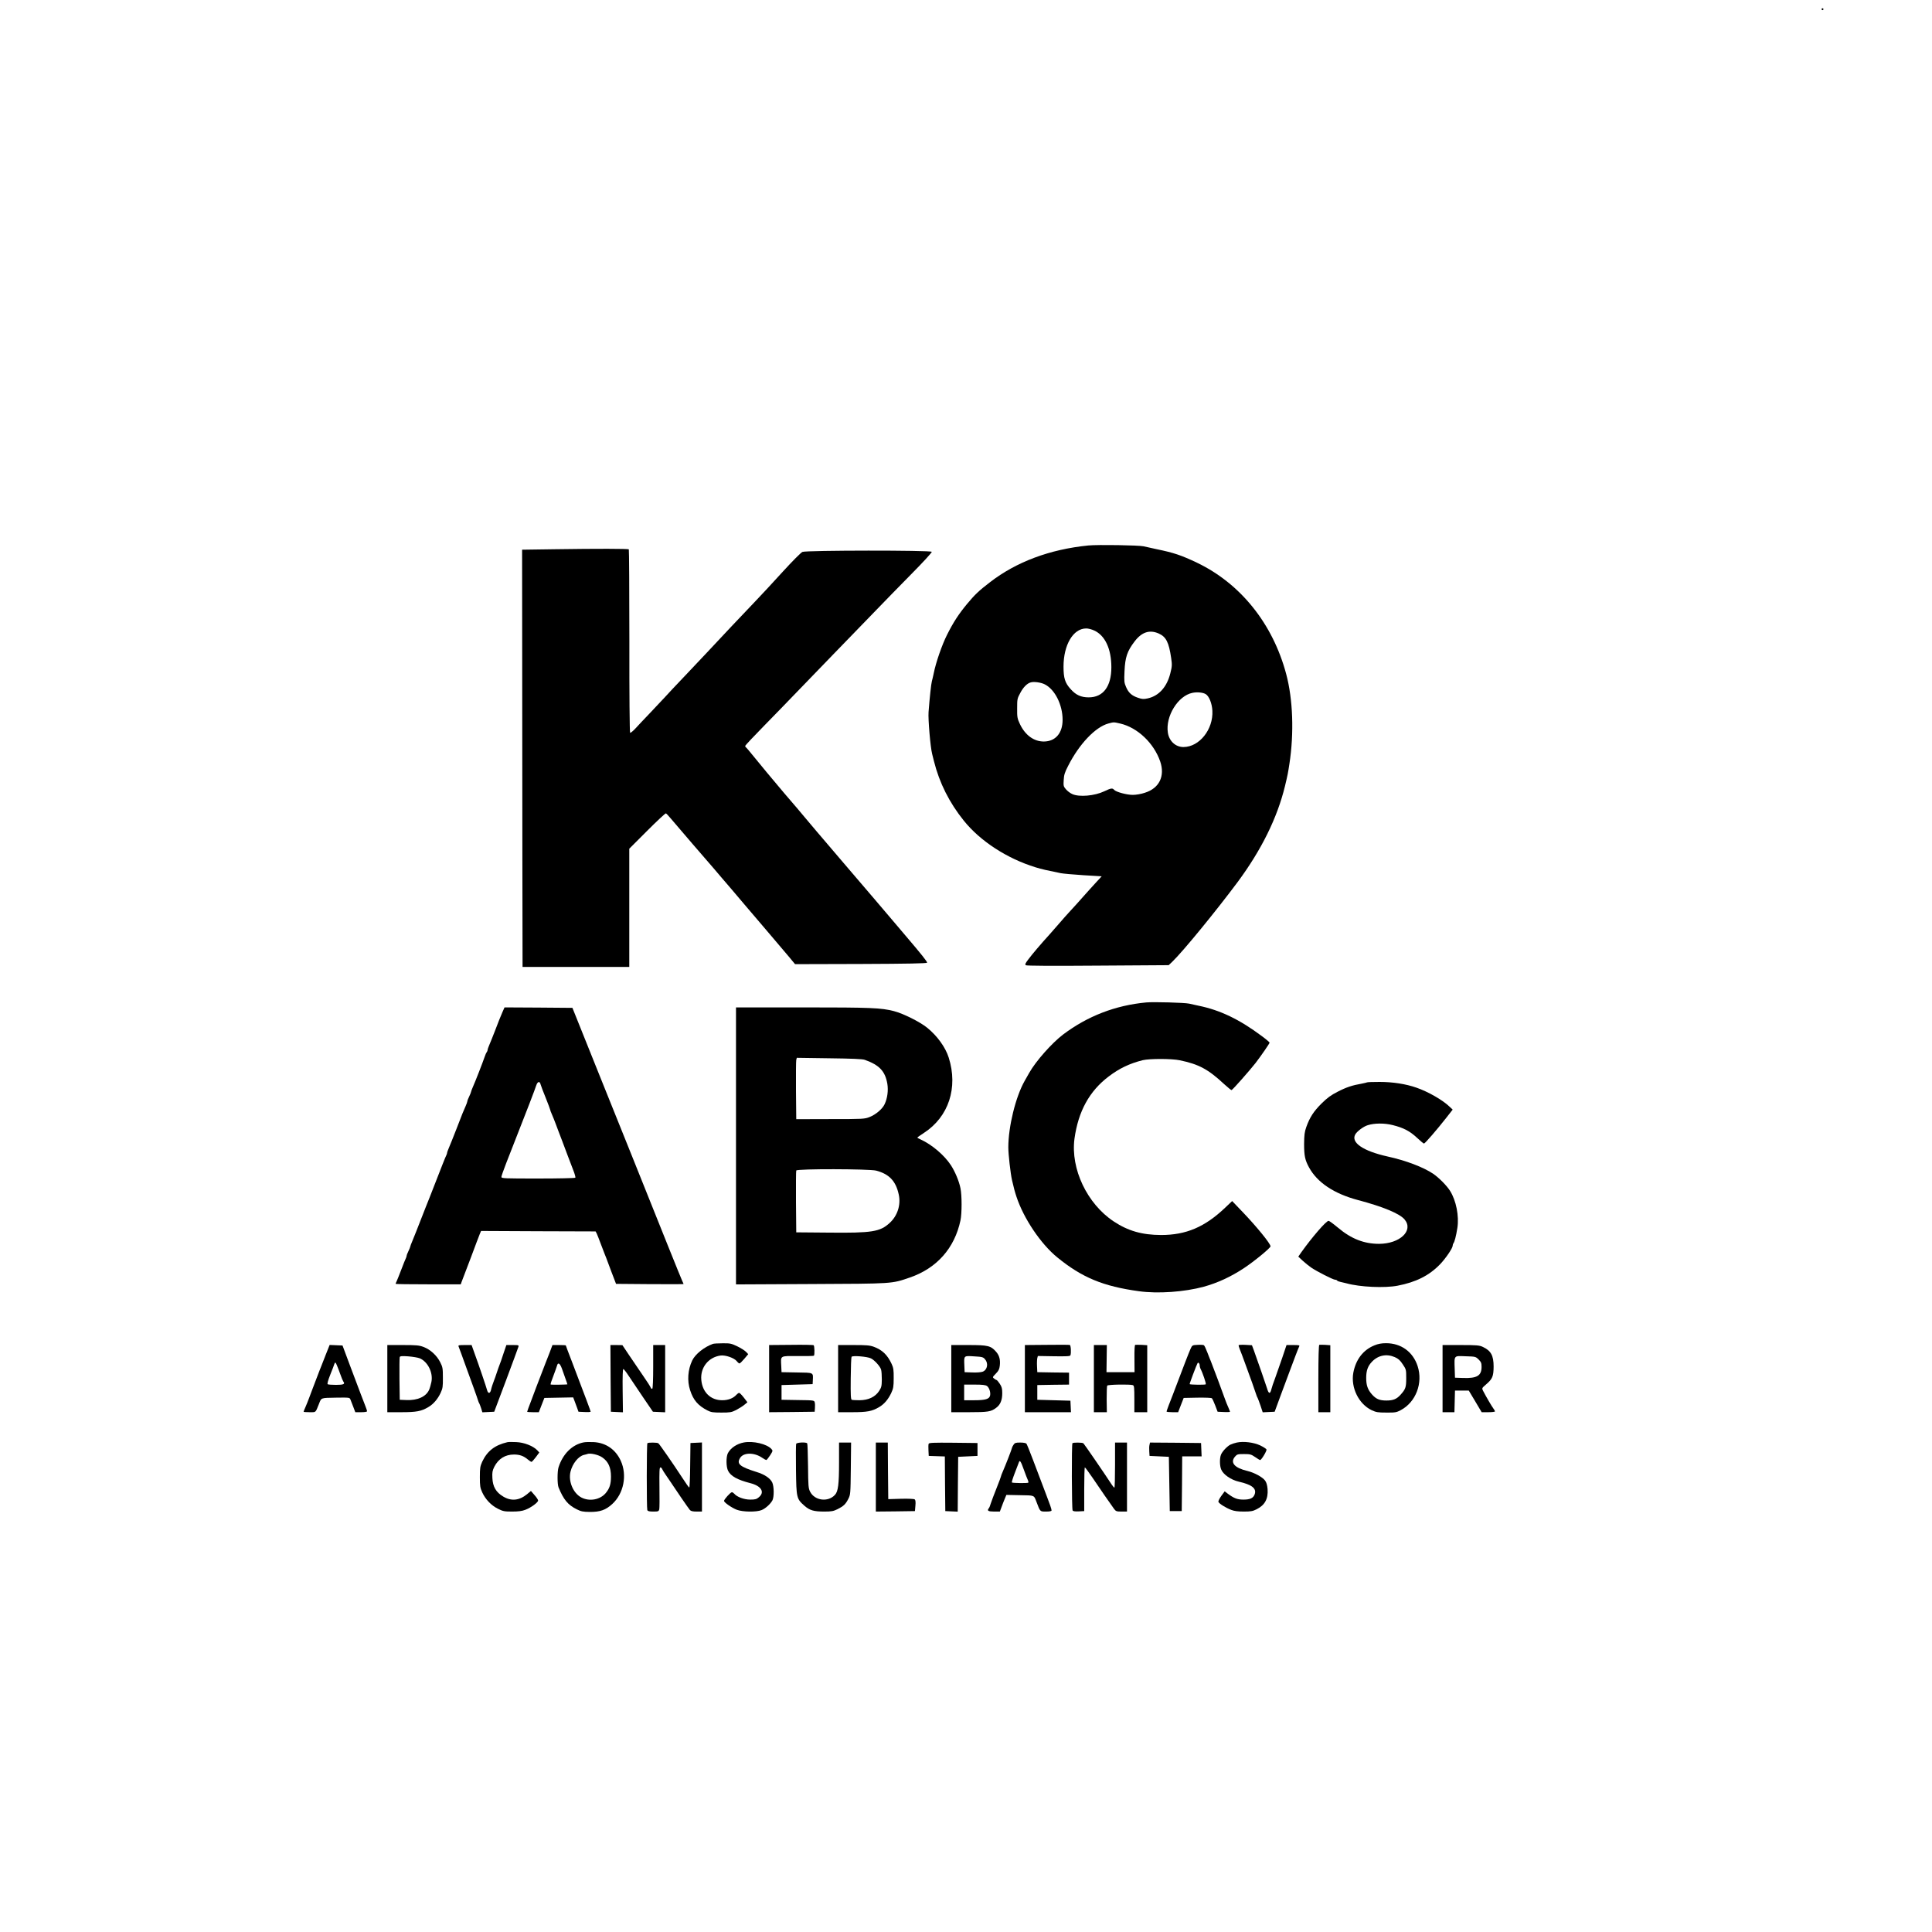
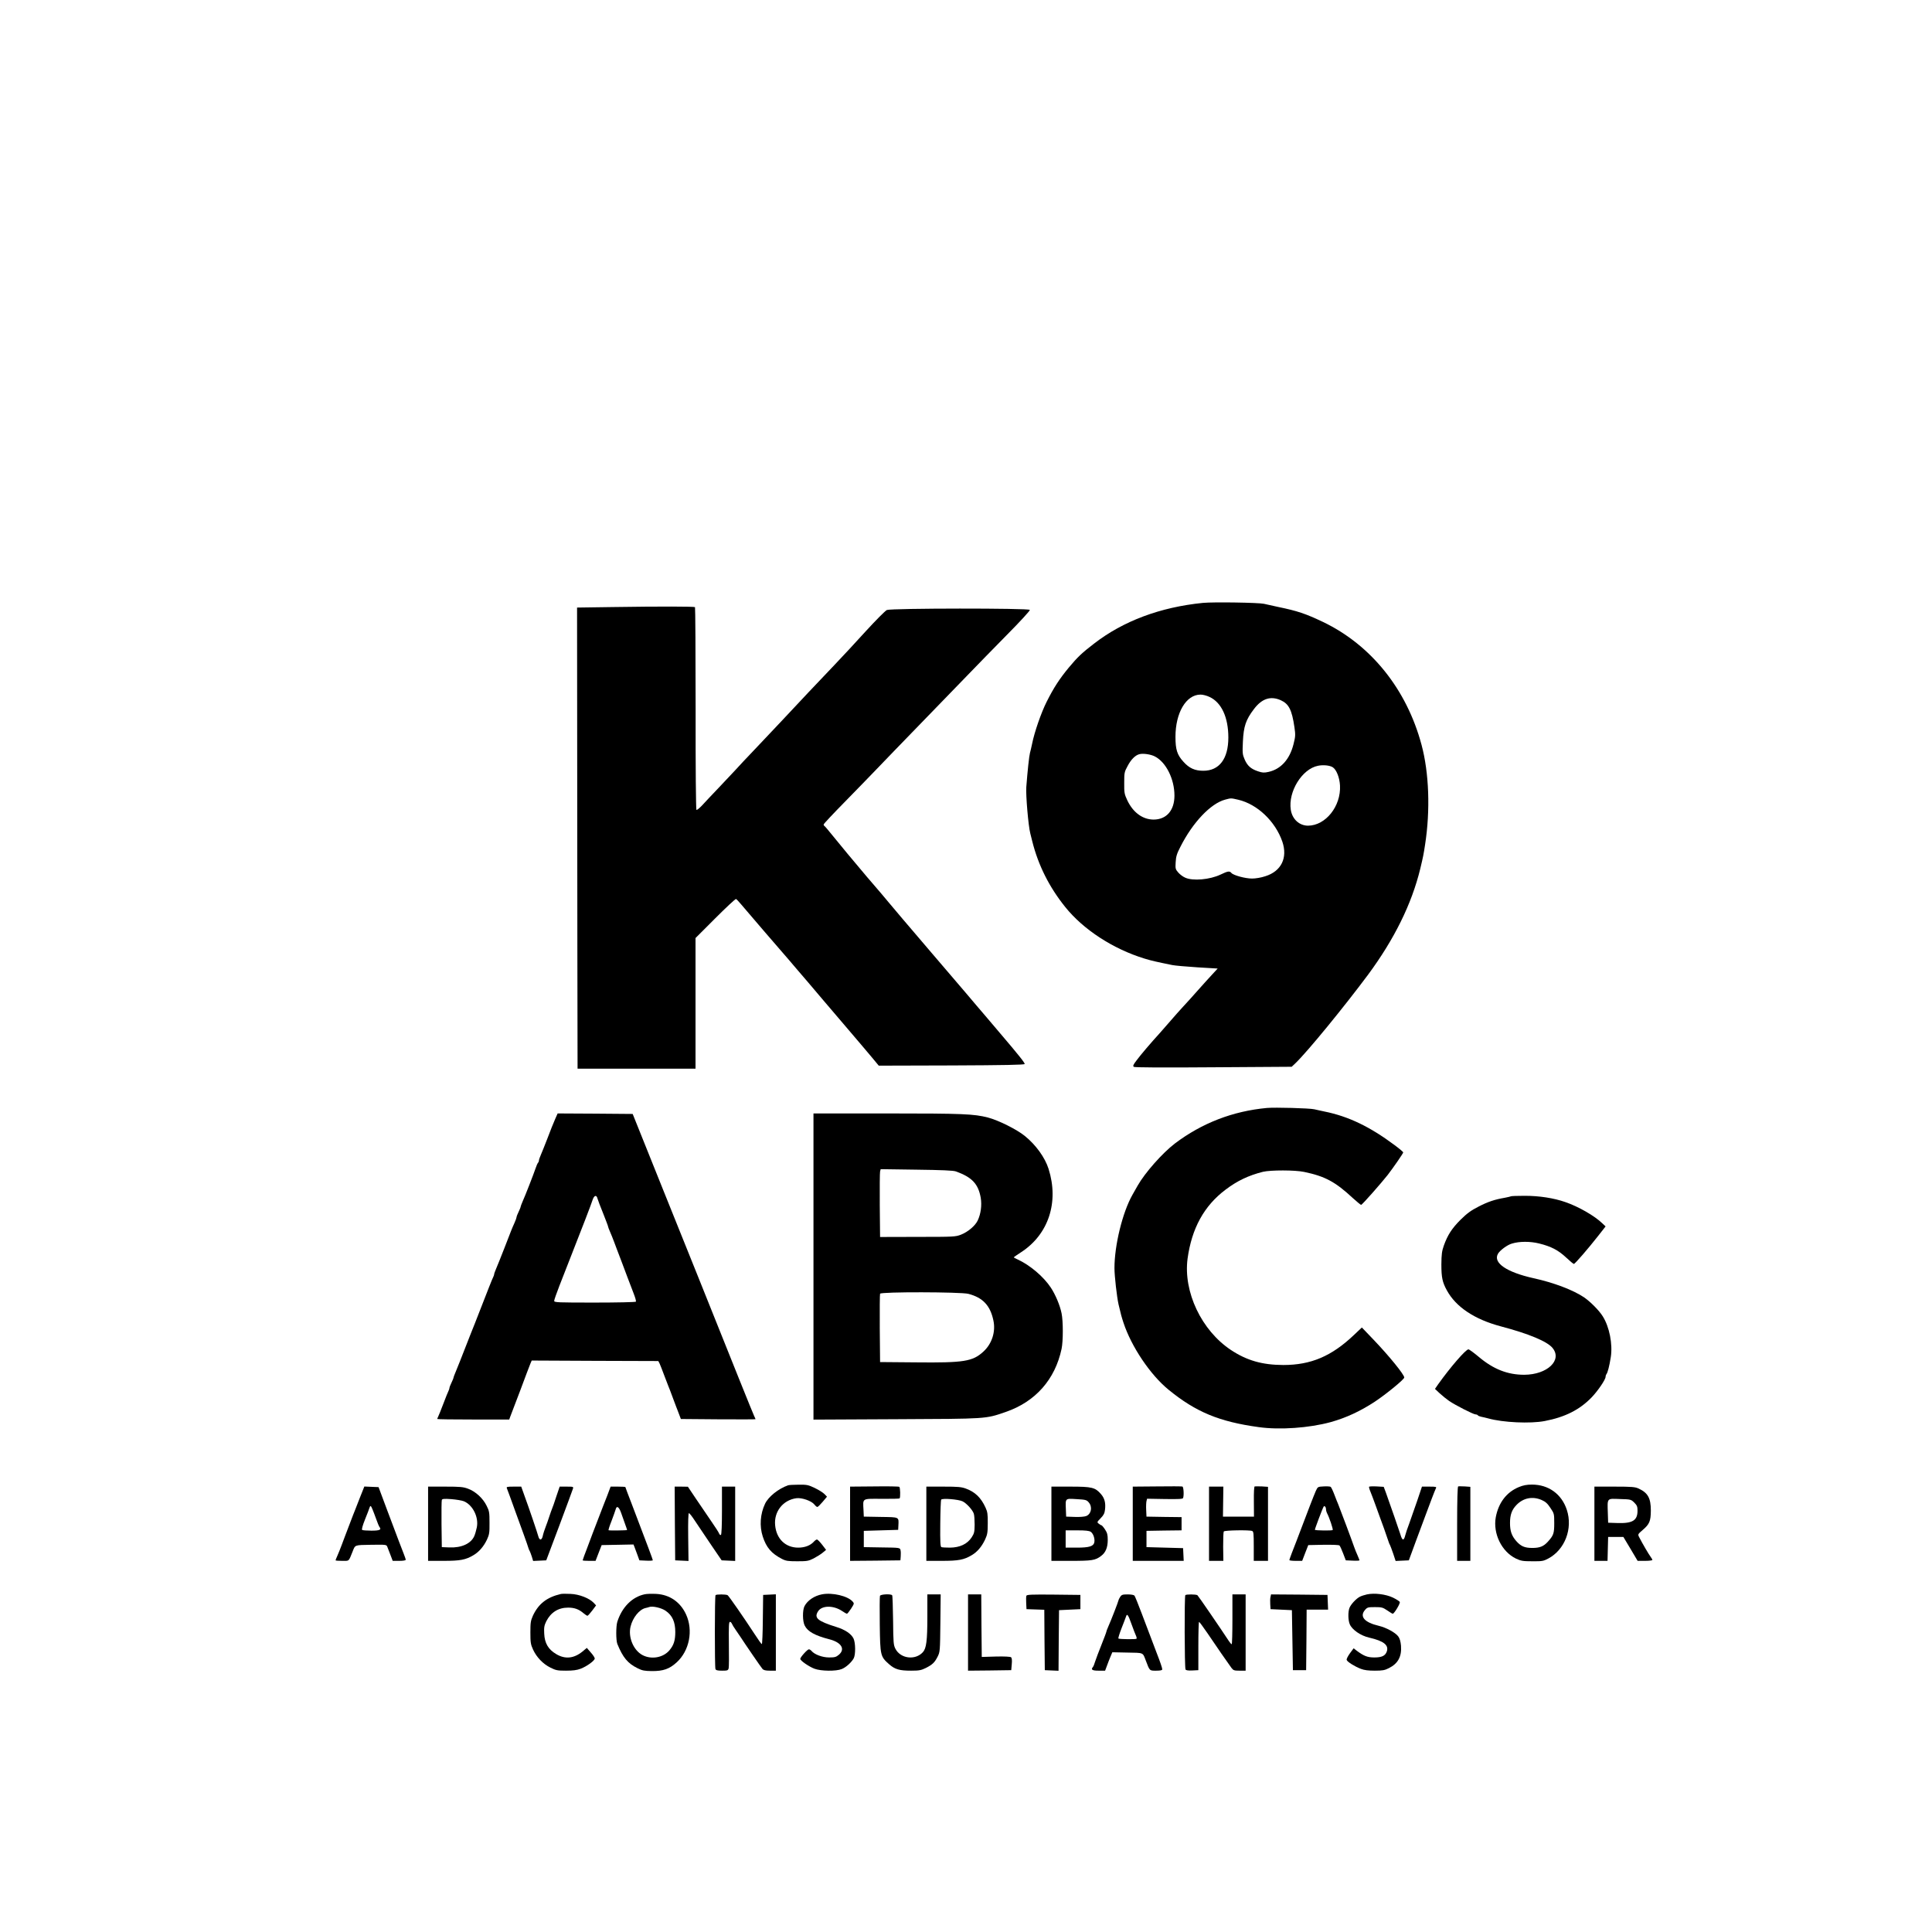
- <svg xmlns="http://www.w3.org/2000/svg" width="96" height="96" viewBox="0 0 21000 21000" preserveAspectRatio="xMidYMid meet">
+ <svg xmlns="http://www.w3.org/2000/svg" width="96" height="96" viewBox="0 0 19000 19000" preserveAspectRatio="xMidYMid meet">
  <g transform="matrix(1 0 0 -1 0 20570)" fill="#000" stroke="none">
    <path d="M19800 20470 c0 -5 5 -10 10 -10 6 0 10 5 10 10 0 6 -4 10 -10 10 -5 0 -10 -4 -10 -10z" />
    <path d="M11830 14641 c-419 -42 -783 -178 -1070 -400 -120 -92 -163 -133 -248 -235 -91 -110 -149 -198 -219 -338 -54 -107 -121 -301 -143 -413 -7 -33 -16 -73 -21 -90 -8 -29 -24 -177 -36 -335 -6 -77 20 -382 39 -455 5 -22 14 -58 20 -80 59 -235 167 -450 324 -645 178 -222 470 -412 779 -507 72 -22 118 -32 275 -64 25 -5 135 -15 245 -22 l200 -12 -60 -65 c-33 -36 -96 -105 -140 -155 -43 -49 -106 -119 -140 -155 -33 -36 -87 -96 -120 -135 -33 -38 -80 -92 -105 -120 -94 -103 -190 -216 -231 -271 -35 -46 -40 -57 -28 -66 9 -6 281 -8 783 -4 l769 5 40 38 c118 114 477 553 710 866 259 350 430 697 514 1042 30 125 33 142 48 240 52 336 39 705 -35 980 -146 546 -496 982 -970 1209 -171 81 -250 108 -440 147 -52 11 -115 25 -140 31 -54 12 -494 19 -600 9z m65 -925 c117 -54 185 -200 185 -399 0 -209 -89 -327 -246 -327 -83 0 -139 25 -196 89 -62 68 -78 120 -78 245 0 237 105 414 245 415 22 1 63 -10 90 -23z m700 -32 c80 -36 110 -95 135 -266 11 -75 10 -91 -9 -166 -37 -149 -124 -246 -245 -273 -45 -10 -61 -9 -105 6 -69 23 -104 54 -131 117 -21 48 -22 63 -17 173 7 152 29 217 109 322 78 103 163 131 263 87z m-1238 -553 c110 -56 193 -222 193 -385 0 -146 -78 -235 -204 -236 -108 0 -203 69 -260 190 -28 60 -31 74 -30 170 0 100 1 108 34 168 33 63 75 105 115 115 35 10 112 -1 152 -22z m1749 -106 c37 -23 68 -102 72 -180 11 -203 -141 -394 -314 -395 -86 0 -156 64 -170 157 -27 178 111 401 267 432 52 11 116 4 145 -14z m-928 -320 c187 -44 364 -212 433 -412 54 -159 -10 -291 -167 -340 -41 -14 -96 -23 -131 -23 -67 0 -184 32 -203 55 -18 21 -34 19 -107 -16 -105 -50 -273 -65 -348 -30 -23 10 -53 33 -69 52 -26 30 -28 38 -24 100 3 55 11 83 47 152 120 238 297 425 439 463 60 16 56 16 130 -1z" />
    <path d="M6025 14600 l-350 -5 1 -1085 c0 -597 2 -1617 2 -2267 l2 -1183 580 0 580 0 0 643 0 642 194 194 c106 106 198 192 204 190 6 -2 27 -25 49 -51 34 -41 442 -516 468 -544 5 -6 42 -49 80 -94 39 -46 90 -106 115 -134 25 -29 90 -105 145 -171 55 -65 170 -200 255 -299 85 -100 186 -218 224 -264 l68 -82 716 2 c512 2 716 6 719 14 3 10 -54 83 -247 309 -41 48 -104 122 -140 165 -36 42 -121 141 -188 221 -68 79 -156 182 -195 228 -40 46 -103 121 -142 166 -38 45 -104 122 -145 170 -41 49 -104 123 -140 164 -36 42 -99 117 -140 166 -41 50 -106 126 -145 171 -38 44 -99 115 -135 159 -36 43 -92 110 -125 149 -33 39 -95 115 -138 168 -43 53 -82 100 -87 103 -6 3 -10 11 -10 17 0 6 96 108 213 227 116 119 255 261 307 316 52 55 248 257 435 450 187 192 401 413 475 490 74 77 240 247 368 377 132 133 232 242 230 250 -6 18 -1363 17 -1406 -1 -16 -7 -109 -101 -208 -209 -98 -108 -237 -258 -309 -333 -129 -134 -385 -406 -519 -550 -38 -41 -146 -155 -240 -254 -94 -99 -192 -202 -216 -230 -25 -27 -97 -104 -160 -170 -63 -66 -137 -144 -163 -173 -27 -29 -53 -50 -58 -47 -5 4 -9 416 -8 997 0 545 -3 993 -6 997 -8 7 -336 8 -810 1z" />
    <path d="M12460 9674 c-336 -31 -640 -149 -905 -349 -123 -94 -295 -288 -367 -415 -14 -25 -37 -65 -51 -90 -98 -173 -177 -497 -177 -721 0 -78 24 -285 40 -356 24 -102 29 -121 49 -182 78 -236 264 -512 443 -658 268 -219 499 -315 888 -368 207 -29 495 -8 705 49 151 42 292 107 435 201 112 74 290 220 290 238 0 29 -149 212 -302 372 l-115 120 -77 -73 c-221 -210 -424 -296 -696 -296 -207 1 -358 44 -515 148 -289 192 -469 571 -426 898 41 298 162 519 373 678 116 88 226 140 368 176 75 18 315 18 405 -1 206 -43 307 -97 481 -259 40 -36 76 -66 80 -65 10 0 198 214 261 294 57 74 153 213 153 222 0 4 -37 36 -83 70 -245 183 -455 284 -692 332 -27 6 -72 15 -100 22 -51 11 -384 20 -465 13z" />
    <path d="M5461 9568 c-32 -75 -34 -81 -81 -203 -23 -60 -51 -129 -61 -152 -11 -24 -19 -49 -19 -56 0 -7 -4 -17 -9 -22 -5 -6 -16 -30 -24 -55 -19 -56 -102 -270 -128 -327 -10 -24 -19 -46 -19 -51 0 -5 -9 -27 -20 -50 -11 -22 -20 -46 -20 -52 0 -5 -9 -32 -21 -58 -27 -60 -25 -56 -99 -247 -34 -88 -71 -179 -81 -202 -10 -24 -19 -47 -19 -53 0 -6 -4 -18 -9 -28 -13 -26 -38 -90 -181 -457 -4 -11 -13 -33 -20 -50 -7 -16 -16 -39 -20 -50 -99 -254 -136 -347 -151 -382 -10 -24 -19 -46 -19 -51 0 -5 -9 -27 -20 -50 -11 -22 -20 -46 -20 -52 0 -5 -4 -18 -9 -28 -5 -9 -28 -66 -51 -127 -23 -60 -46 -118 -51 -127 -5 -10 -9 -20 -9 -23 0 -3 159 -5 354 -5 l354 0 10 28 c6 15 50 131 98 257 47 127 92 245 99 262 l14 33 623 -3 622 -2 13 -25 c6 -14 26 -63 43 -110 18 -47 36 -95 41 -107 5 -13 13 -33 18 -45 5 -13 19 -50 31 -83 12 -33 26 -69 30 -80 4 -11 17 -42 27 -70 l19 -50 367 -3 c202 -1 367 -1 367 1 0 2 -6 17 -14 33 -12 24 -214 527 -547 1359 -26 66 -183 455 -348 865 l-299 745 -369 3 -369 2 -23 -52z m415 -785 c4 -15 29 -81 56 -147 26 -66 48 -123 48 -128 0 -4 8 -27 19 -51 10 -23 29 -69 41 -102 12 -33 26 -69 30 -80 4 -11 22 -57 39 -102 17 -46 45 -120 62 -165 17 -46 44 -116 60 -157 16 -40 26 -77 23 -82 -3 -5 -185 -9 -405 -9 -365 0 -399 1 -399 17 0 9 23 75 51 147 28 72 75 192 104 266 111 281 213 546 224 583 15 43 38 48 47 10z" />
    <path d="M8000 8114 l0 -1505 813 4 c899 4 877 2 1077 71 293 101 486 319 550 621 16 76 16 272 0 349 -16 80 -60 183 -105 252 -72 109 -205 222 -327 278 -21 9 -38 19 -38 21 0 2 33 25 73 51 268 174 373 491 269 819 -35 111 -125 236 -234 324 -79 64 -259 154 -363 181 -138 35 -240 40 -987 40 l-728 0 0 -1506z m1400 936 c159 -57 221 -123 245 -260 12 -73 1 -158 -30 -223 -24 -51 -95 -112 -164 -139 -54 -21 -68 -22 -426 -22 l-370 -1 -3 310 c-1 171 0 321 3 334 l6 23 352 -5 c247 -3 362 -8 387 -17z m123 -1204 c142 -37 215 -114 246 -260 25 -112 -14 -233 -100 -310 -104 -95 -191 -109 -659 -104 l-355 3 -3 330 c-1 181 0 336 3 342 7 20 793 18 868 -1z" />
    <path d="M14859 8805 c-3 -2 -29 -8 -59 -14 -99 -17 -167 -39 -261 -88 -73 -37 -112 -66 -175 -128 -85 -85 -127 -149 -165 -255 -19 -54 -23 -85 -24 -185 0 -128 10 -175 54 -255 89 -163 271 -285 531 -354 273 -72 456 -148 508 -212 99 -120 -51 -263 -278 -264 -163 0 -302 54 -446 175 -49 41 -95 75 -103 75 -26 0 -179 -177 -298 -344 l-31 -45 46 -43 c26 -24 68 -58 94 -76 62 -42 238 -132 260 -132 9 0 19 -4 22 -9 3 -5 18 -11 33 -14 16 -3 46 -10 68 -16 146 -41 416 -53 556 -26 199 38 343 110 461 232 61 63 138 176 138 203 0 9 4 20 8 26 12 13 29 78 43 167 20 128 -13 297 -79 402 -37 59 -120 142 -183 186 -107 72 -297 145 -499 189 -264 59 -398 151 -349 239 19 34 91 88 137 101 74 23 181 23 269 1 118 -29 188 -66 265 -138 37 -35 71 -63 76 -63 11 0 142 152 240 277 l72 92 -33 31 c-75 73 -234 164 -362 208 -114 40 -258 62 -399 62 -73 0 -135 -2 -137 -5z" />
    <path d="M7750 5963 c-96 -34 -193 -112 -226 -181 -48 -101 -56 -221 -23 -322 35 -109 86 -168 189 -221 39 -20 60 -23 150 -23 95 0 110 2 160 27 30 16 71 41 89 56 l35 29 -39 51 c-22 28 -44 51 -51 51 -6 0 -19 -9 -30 -21 -34 -38 -89 -59 -154 -59 -126 0 -215 87 -227 220 -13 134 77 248 209 266 53 7 149 -26 177 -62 10 -13 23 -24 29 -24 6 0 29 23 52 50 l43 51 -24 25 c-13 14 -56 41 -95 60 -65 31 -78 34 -160 33 -49 0 -96 -3 -104 -6z" />
    <path d="M14938 5946 c-122 -50 -201 -154 -228 -297 -29 -161 58 -339 199 -407 50 -23 68 -26 161 -26 95 -1 110 2 155 26 165 87 244 295 184 479 -51 156 -180 249 -343 249 -51 0 -87 -7 -128 -24z m222 -127 c39 -17 58 -34 87 -78 37 -55 38 -58 38 -151 0 -101 -7 -120 -64 -183 -41 -45 -79 -60 -151 -60 -76 0 -113 16 -159 68 -45 52 -61 98 -61 177 0 80 17 129 63 177 67 70 158 88 247 50z" />
    <path d="M8598 5952 l-238 -2 0 -365 0 -365 248 2 247 3 3 39 c2 22 1 50 -2 62 -6 23 -7 24 -184 26 l-177 3 0 80 0 80 169 5 169 5 2 40 c4 89 14 84 -174 87 l-166 3 -3 65 c-6 119 -18 111 179 110 94 -1 173 1 176 4 9 9 7 107 -3 114 -5 4 -116 6 -246 4z" />
    <path d="M11378 5952 l-238 -2 0 -365 0 -365 250 0 251 0 -3 63 -3 62 -180 5 -180 5 0 80 0 80 173 3 172 2 0 65 0 65 -172 2 -173 3 -3 65 c-2 35 0 75 3 88 l6 23 174 -3 c139 -2 176 0 180 10 10 28 5 110 -7 113 -7 2 -120 3 -250 1z" />
    <path d="M12339 5952 c-6 -3 -9 -58 -8 -150 l1 -147 -152 0 -153 0 2 148 2 147 -70 0 -71 0 0 -365 0 -365 70 0 71 0 -2 139 c0 77 2 144 6 150 7 12 251 16 279 5 14 -5 16 -28 16 -150 l0 -144 70 0 70 0 0 364 0 364 -60 4 c-33 1 -65 1 -71 0z" />
    <path d="M13017 5952 c-57 -3 -58 -3 -77 -45 -18 -40 -85 -214 -152 -392 -16 -44 -34 -89 -38 -100 -31 -77 -70 -181 -70 -187 0 -5 28 -8 63 -8 l63 0 30 78 30 77 149 3 c89 1 152 -1 158 -7 6 -6 22 -41 36 -78 l26 -68 68 -3 c37 -2 67 0 67 3 0 3 -9 24 -19 48 -11 23 -26 62 -35 87 -17 51 -142 384 -155 415 -5 11 -22 53 -37 93 -15 40 -32 76 -38 80 -6 4 -37 6 -69 4z m23 -223 c0 -10 4 -27 9 -37 23 -42 64 -163 57 -169 -7 -7 -167 -5 -175 2 -3 3 74 208 86 228 8 13 23 -3 23 -24z" />
    <path d="M13464 5949 c-2 -4 3 -24 12 -45 9 -22 34 -87 55 -146 22 -60 57 -159 80 -220 22 -62 43 -122 46 -133 3 -11 9 -24 13 -30 3 -5 17 -43 31 -83 l24 -73 65 3 65 3 68 185 c38 102 82 220 98 263 16 42 43 114 60 160 17 45 35 90 40 100 8 15 3 17 -64 17 l-73 0 -46 -137 c-26 -76 -61 -176 -78 -223 -18 -47 -36 -100 -40 -118 -14 -58 -30 -55 -48 8 -10 34 -102 297 -143 412 l-21 56 -70 4 c-39 2 -72 0 -74 -3z" />
    <path d="M14340 5952 c-6 -2 -10 -137 -10 -368 l0 -364 65 0 65 0 0 364 0 364 -55 4 c-30 1 -60 2 -65 0z" />
    <path d="M3540 5843 c-23 -59 -45 -117 -50 -128 -4 -11 -12 -31 -18 -45 -5 -14 -24 -63 -42 -110 -18 -47 -36 -94 -40 -105 -4 -11 -18 -47 -30 -80 -12 -33 -31 -79 -41 -102 -11 -24 -19 -45 -19 -48 0 -3 29 -5 65 -5 72 0 62 -9 102 90 27 69 17 65 182 68 149 2 151 2 160 -20 5 -13 19 -49 31 -80 l22 -58 64 0 c39 0 64 4 64 11 0 6 -9 31 -19 57 -10 26 -32 83 -49 127 -16 44 -68 181 -115 305 l-84 225 -70 3 -70 3 -43 -108z m123 -116 c8 -18 24 -62 37 -97 12 -36 27 -70 32 -77 22 -27 2 -36 -79 -36 -44 0 -85 3 -91 7 -7 4 3 41 28 104 22 53 41 105 44 115 8 25 14 21 29 -16z" />
    <path d="M4210 5585 l0 -365 153 0 c163 0 216 10 292 55 55 32 102 86 134 154 23 50 26 68 25 166 0 101 -2 115 -29 168 -36 73 -108 139 -181 166 -47 18 -78 21 -224 21 l-170 0 0 -365z m352 221 c88 -37 148 -157 127 -258 -6 -29 -17 -67 -25 -85 -33 -74 -126 -116 -245 -111 l-74 3 -3 225 c-1 123 0 231 3 239 4 11 23 13 93 8 49 -4 104 -13 124 -21z" />
    <path d="M4985 5933 c9 -23 37 -98 87 -238 22 -60 58 -159 80 -220 22 -60 42 -119 45 -130 3 -11 9 -24 13 -30 3 -5 12 -29 20 -53 l13 -43 65 3 64 3 128 340 c70 187 130 350 134 363 7 21 5 22 -61 22 l-69 0 -33 -97 c-17 -54 -36 -107 -41 -118 -5 -11 -18 -49 -30 -85 -12 -36 -25 -74 -30 -85 -13 -33 -28 -78 -34 -107 -4 -16 -13 -28 -20 -28 -8 0 -17 12 -21 28 -8 32 -91 277 -138 405 l-31 87 -74 0 c-67 0 -73 -2 -67 -17z" />
    <path d="M5972 5862 c-19 -48 -37 -96 -42 -107 -4 -11 -27 -69 -50 -130 -23 -60 -46 -119 -50 -130 -4 -11 -18 -47 -30 -80 -12 -33 -26 -69 -30 -80 -16 -40 -40 -106 -40 -110 0 -3 29 -5 63 -5 l64 0 30 78 30 77 157 3 156 3 11 -28 c6 -16 19 -50 29 -78 l18 -50 66 -3 c36 -2 66 0 66 4 0 7 -47 133 -209 558 -34 87 -61 160 -61 162 0 2 -33 4 -72 4 l-73 0 -33 -88z m136 -169 c11 -32 29 -83 40 -113 11 -30 20 -56 19 -57 -5 -4 -177 -6 -182 -2 -3 3 10 44 29 91 18 48 36 98 40 112 10 42 32 30 54 -31z" />
    <path d="M6637 5588 l3 -363 65 -3 66 -3 -3 236 c-2 152 1 235 7 234 6 0 31 -32 57 -72 26 -40 96 -144 156 -232 l109 -160 67 -3 66 -3 0 366 0 365 -65 0 -65 0 0 -234 c0 -147 -4 -237 -10 -241 -6 -3 -13 2 -17 12 -3 10 -40 68 -82 128 -42 61 -110 161 -151 222 l-75 112 -65 1 -65 0 2 -362z" />
    <path d="M9110 5585 l0 -365 153 0 c163 0 216 10 292 55 55 32 98 82 132 153 23 50 27 69 27 162 1 89 -3 113 -22 154 -45 98 -102 153 -194 187 -44 16 -79 19 -220 19 l-168 0 0 -365z m357 220 c40 -20 100 -87 110 -122 5 -16 8 -64 8 -108 -1 -72 -4 -85 -30 -125 -43 -65 -116 -99 -212 -100 -39 0 -77 2 -85 5 -10 4 -13 51 -11 230 1 124 5 230 9 237 10 16 171 3 211 -17z" />
    <path d="M10340 5585 l0 -365 194 0 c203 0 238 5 293 47 46 33 67 84 67 159 0 51 -5 70 -27 103 -15 23 -31 41 -35 41 -4 0 -16 7 -26 15 -19 15 -19 16 18 54 30 30 39 49 43 84 8 67 -4 113 -40 154 -57 65 -87 73 -299 73 l-188 0 0 -365z m367 210 c38 -44 26 -113 -24 -134 -17 -7 -64 -11 -114 -9 l-84 3 -3 74 c-4 108 -8 105 106 98 89 -5 99 -8 119 -32z m21 -290 c24 -18 41 -67 34 -103 -8 -39 -50 -52 -172 -52 l-110 0 0 85 0 85 113 0 c85 0 118 -4 135 -15z" />
    <path d="M15680 5585 l0 -365 65 0 64 0 3 118 3 117 75 0 75 0 70 -117 70 -118 73 0 c39 0 72 4 72 9 0 4 -8 19 -18 32 -17 22 -79 128 -112 192 -14 28 -13 29 33 69 69 59 81 87 82 193 0 122 -29 174 -120 216 -35 16 -66 19 -237 19 l-198 0 0 -365z m392 208 c27 -27 32 -40 32 -80 0 -96 -49 -126 -199 -121 l-90 3 -3 95 c-5 151 -11 143 118 138 108 -3 110 -4 142 -35z" />
    <path d="M5515 4894 c-137 -32 -219 -96 -274 -213 -22 -50 -25 -68 -25 -166 0 -97 3 -117 26 -167 35 -76 97 -141 171 -178 54 -27 70 -30 153 -30 68 0 108 5 144 19 61 23 139 80 139 101 0 8 -17 35 -39 59 l-39 45 -43 -36 c-85 -69 -171 -77 -258 -25 -78 46 -114 107 -118 202 -3 61 0 79 21 122 45 87 118 133 214 133 61 0 104 -15 149 -53 18 -15 36 -27 41 -27 5 0 26 23 47 51 l38 51 -23 25 c-44 46 -143 85 -228 88 -42 2 -85 2 -96 -1z" />
    <path d="M6339 4891 c-122 -26 -222 -126 -268 -270 -14 -44 -14 -182 0 -218 55 -134 102 -191 199 -239 46 -23 67 -27 140 -28 113 -1 174 21 245 86 125 114 164 314 92 471 -56 122 -161 195 -294 202 -43 2 -94 1 -114 -4z m207 -162 c66 -45 95 -110 95 -208 0 -84 -15 -130 -57 -180 -61 -73 -177 -94 -265 -48 -89 47 -143 175 -118 280 21 88 86 169 147 183 15 3 32 8 37 10 31 12 120 -8 161 -37z" />
    <path d="M8085 4891 c-75 -14 -143 -59 -173 -116 -21 -40 -20 -150 2 -192 29 -58 101 -98 241 -134 119 -30 161 -97 94 -153 -26 -22 -40 -26 -95 -26 -67 0 -144 29 -173 64 -8 9 -19 16 -26 16 -15 0 -85 -78 -85 -94 1 -18 85 -76 140 -97 64 -24 213 -26 268 -3 43 17 97 67 118 106 19 37 18 151 -2 194 -22 46 -84 88 -170 114 -185 58 -221 89 -178 155 38 58 152 59 238 0 20 -14 41 -25 45 -25 5 0 23 23 41 50 31 49 32 51 15 70 -49 55 -199 90 -300 71z" />
    <path d="M13443 4890 c-23 -5 -54 -15 -70 -23 -38 -20 -89 -76 -102 -110 -15 -39 -14 -121 3 -160 22 -54 107 -113 191 -132 144 -33 195 -74 173 -137 -15 -42 -49 -58 -122 -58 -68 0 -103 14 -173 66 l-31 24 -37 -50 c-20 -28 -35 -57 -31 -65 7 -19 79 -64 139 -87 33 -13 74 -18 137 -18 76 0 98 4 139 25 90 45 127 114 119 220 -4 43 -12 72 -28 93 -28 37 -116 85 -190 103 -141 33 -192 91 -136 156 22 26 30 28 98 28 66 0 77 -3 120 -32 26 -18 50 -33 55 -33 14 0 75 101 69 115 -2 7 -33 27 -68 44 -70 33 -181 47 -255 31z" />
    <path d="M7037 4883 c-9 -8 -9 -706 -1 -727 5 -12 21 -16 65 -16 53 0 59 2 65 24 3 13 4 121 2 240 -2 171 0 216 10 216 7 0 16 -8 19 -17 4 -10 21 -38 38 -62 16 -24 37 -54 45 -66 48 -74 205 -303 218 -317 11 -13 30 -18 74 -18 l58 0 0 375 0 376 -62 -3 -63 -3 -3 -242 c-1 -134 -6 -243 -10 -242 -4 0 -37 46 -73 102 -101 155 -251 371 -263 379 -14 10 -110 10 -119 1z" />
    <path d="M8654 4876 c-3 -8 -4 -135 -2 -283 4 -305 6 -314 92 -390 57 -50 101 -63 216 -63 79 0 99 4 144 26 65 33 87 53 117 112 23 46 24 53 27 330 l3 282 -66 0 -65 0 0 -220 c0 -235 -10 -311 -44 -348 -74 -82 -219 -65 -270 33 -19 37 -21 59 -23 278 -2 131 -5 243 -9 248 -9 16 -114 11 -120 -5z" />
    <path d="M9520 4515 l0 -375 213 2 212 3 5 58 c4 40 1 62 -7 69 -8 6 -65 9 -150 7 l-138 -4 -3 308 -2 307 -65 0 -65 0 0 -375z" />
    <path d="M10094 4877 c-3 -8 -4 -41 -2 -73 l3 -59 87 -3 88 -3 2 -297 3 -297 67 -3 68 -3 2 298 3 298 105 5 105 5 0 70 0 70 -263 3 c-216 2 -263 0 -268 -11z" />
    <path d="M11016 4865 c-9 -13 -16 -28 -16 -32 0 -9 -73 -198 -101 -260 -11 -24 -19 -47 -19 -51 0 -5 -22 -62 -48 -128 -26 -65 -54 -139 -62 -164 -7 -25 -17 -49 -22 -54 -22 -26 -7 -36 56 -36 l64 0 18 48 c9 26 25 66 35 90 l18 43 148 -3 c163 -3 150 3 181 -78 39 -103 36 -100 102 -100 41 0 60 4 60 13 0 14 -20 72 -57 167 -35 93 -73 191 -144 380 -34 91 -67 171 -72 178 -6 7 -33 12 -67 12 -50 0 -60 -3 -74 -25z m112 -268 c18 -50 38 -102 44 -114 6 -13 8 -26 5 -29 -7 -7 -167 -5 -178 2 -4 2 10 48 31 102 21 53 41 105 44 115 10 32 21 17 54 -76z" />
    <path d="M11657 4883 c-10 -9 -8 -716 2 -731 5 -9 26 -12 67 -10 l59 3 0 238 c0 130 3 237 7 237 4 0 41 -51 83 -112 80 -119 201 -294 235 -340 19 -25 27 -28 80 -28 l60 0 0 375 0 375 -65 0 -65 0 0 -245 c0 -135 -3 -245 -7 -245 -5 1 -17 15 -29 33 -77 118 -300 443 -308 449 -14 10 -110 10 -119 1z" />
    <path d="M12495 4867 c-4 -13 -5 -46 -3 -73 l3 -49 105 -5 105 -5 5 -295 5 -295 65 0 65 0 3 298 2 297 106 0 105 0 -3 73 -3 72 -277 3 -278 2 -5 -23z" />
  </g>
</svg>
